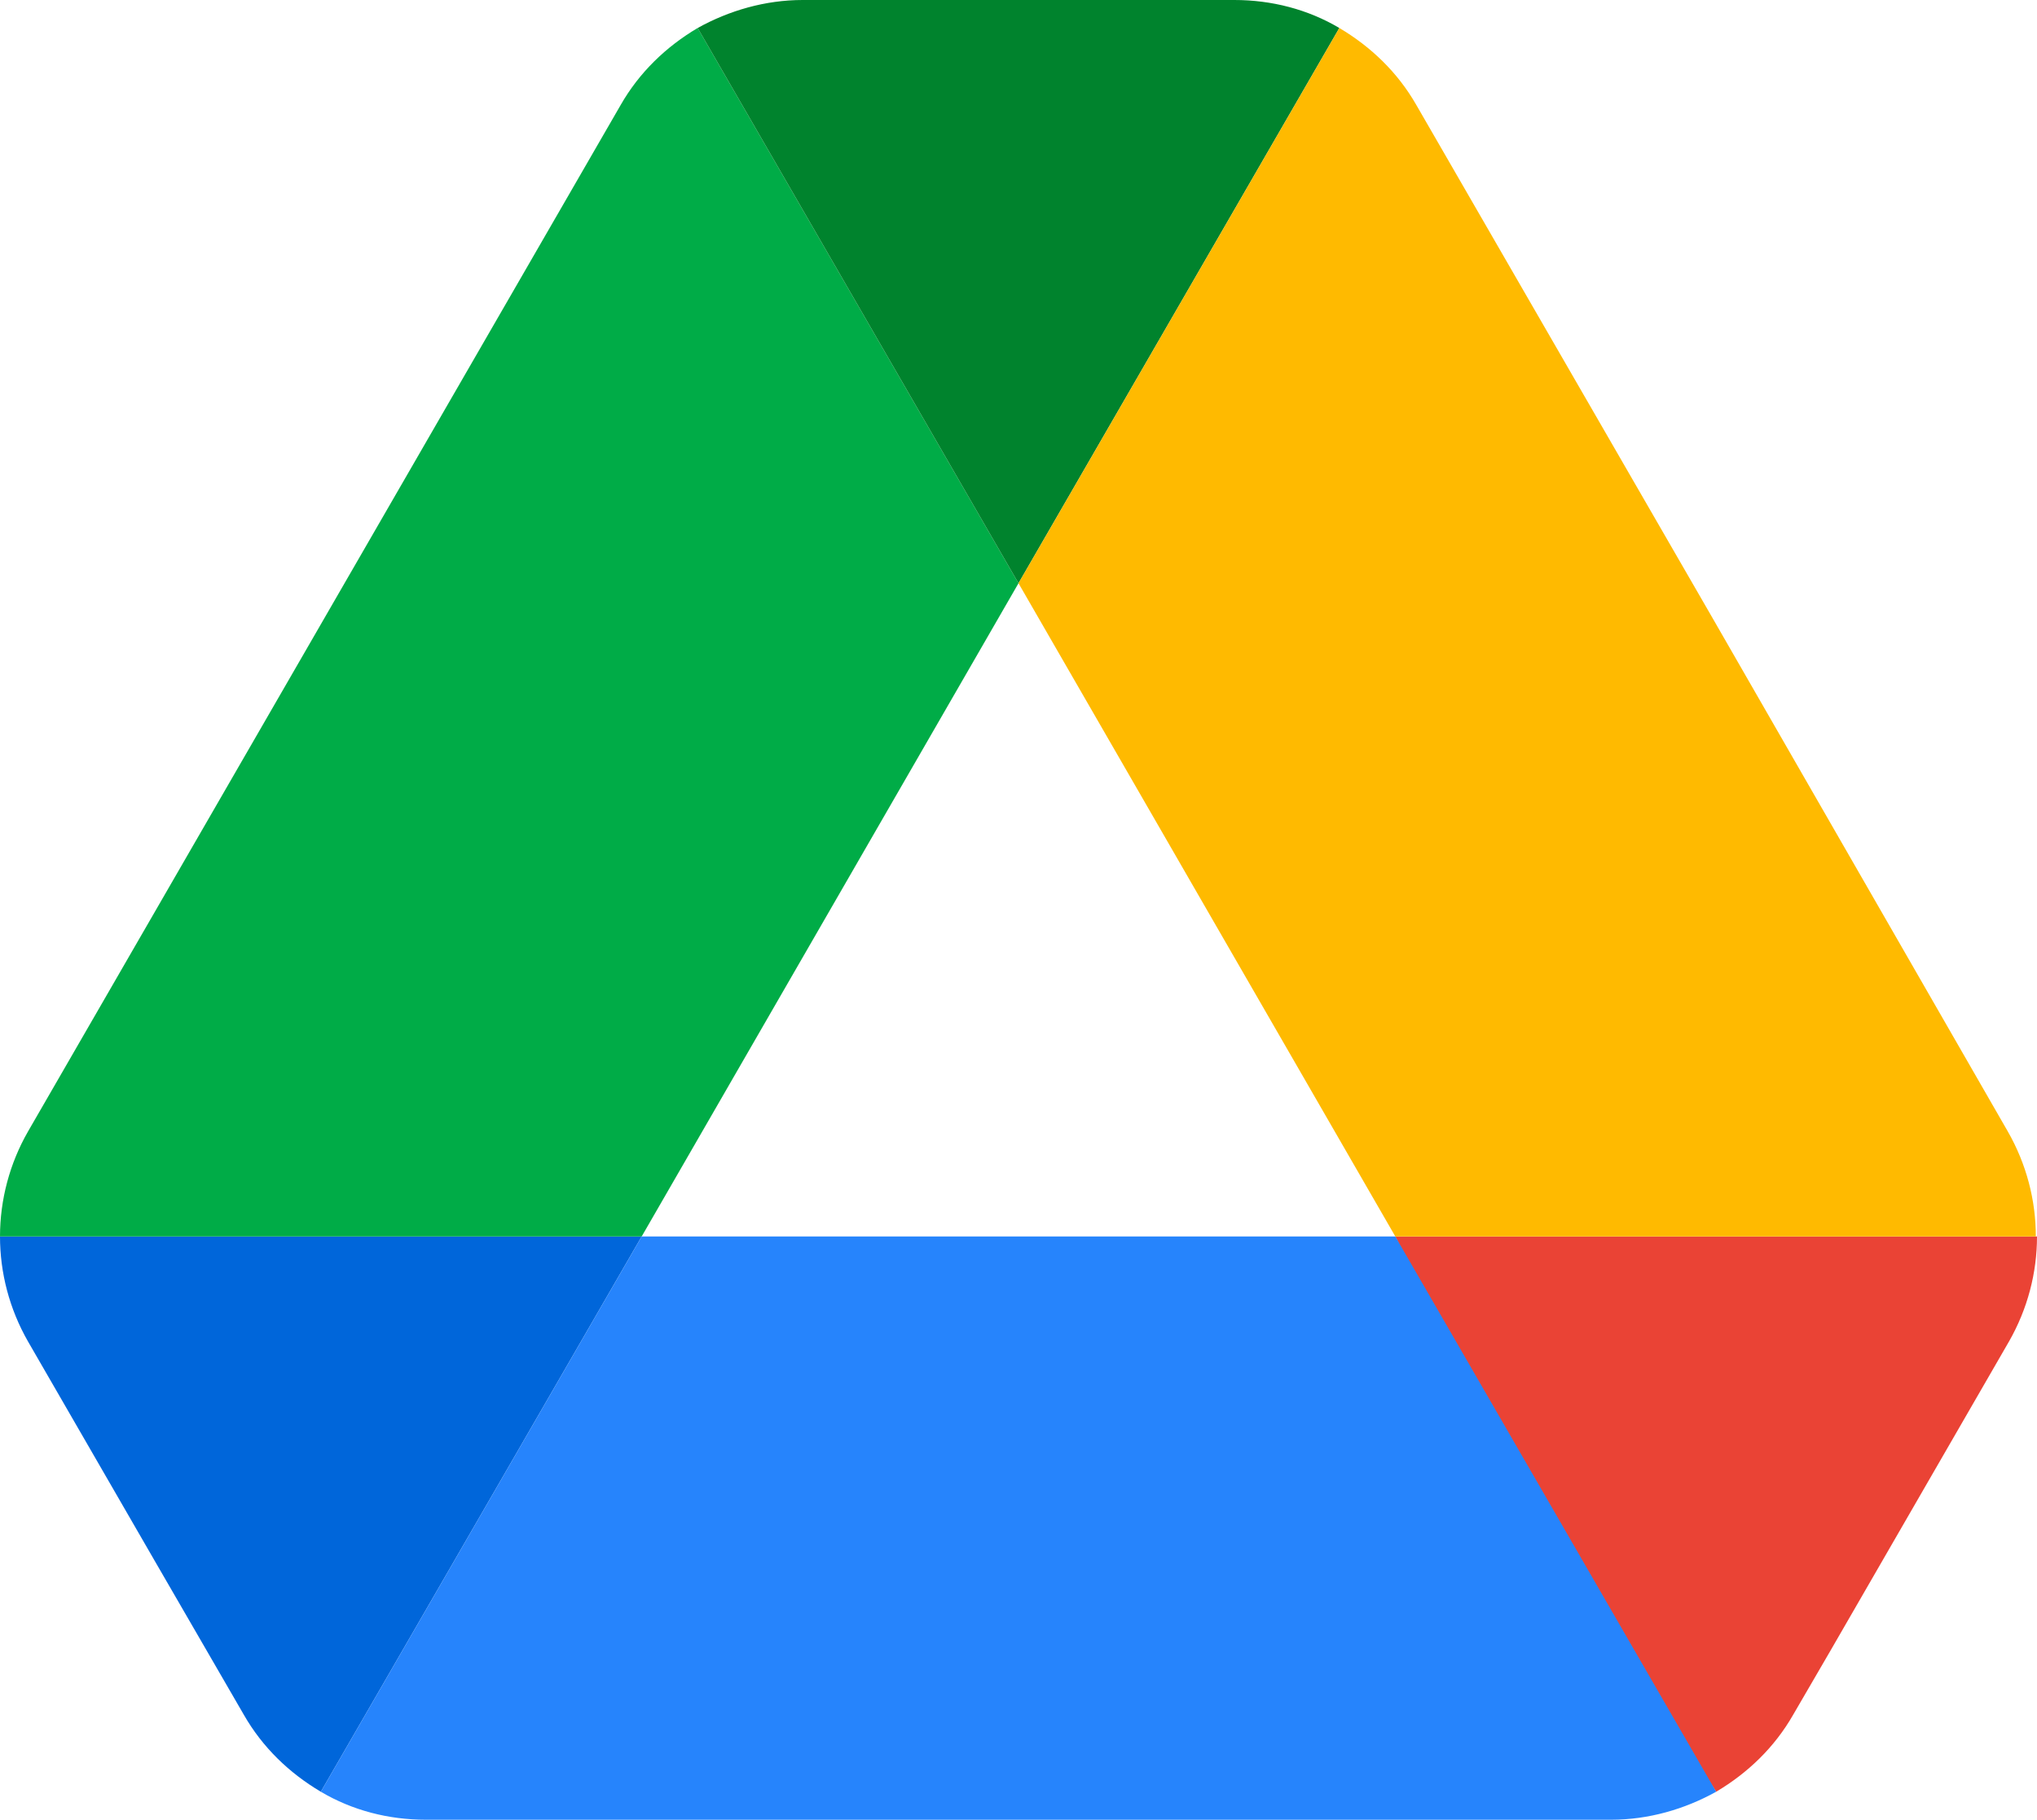
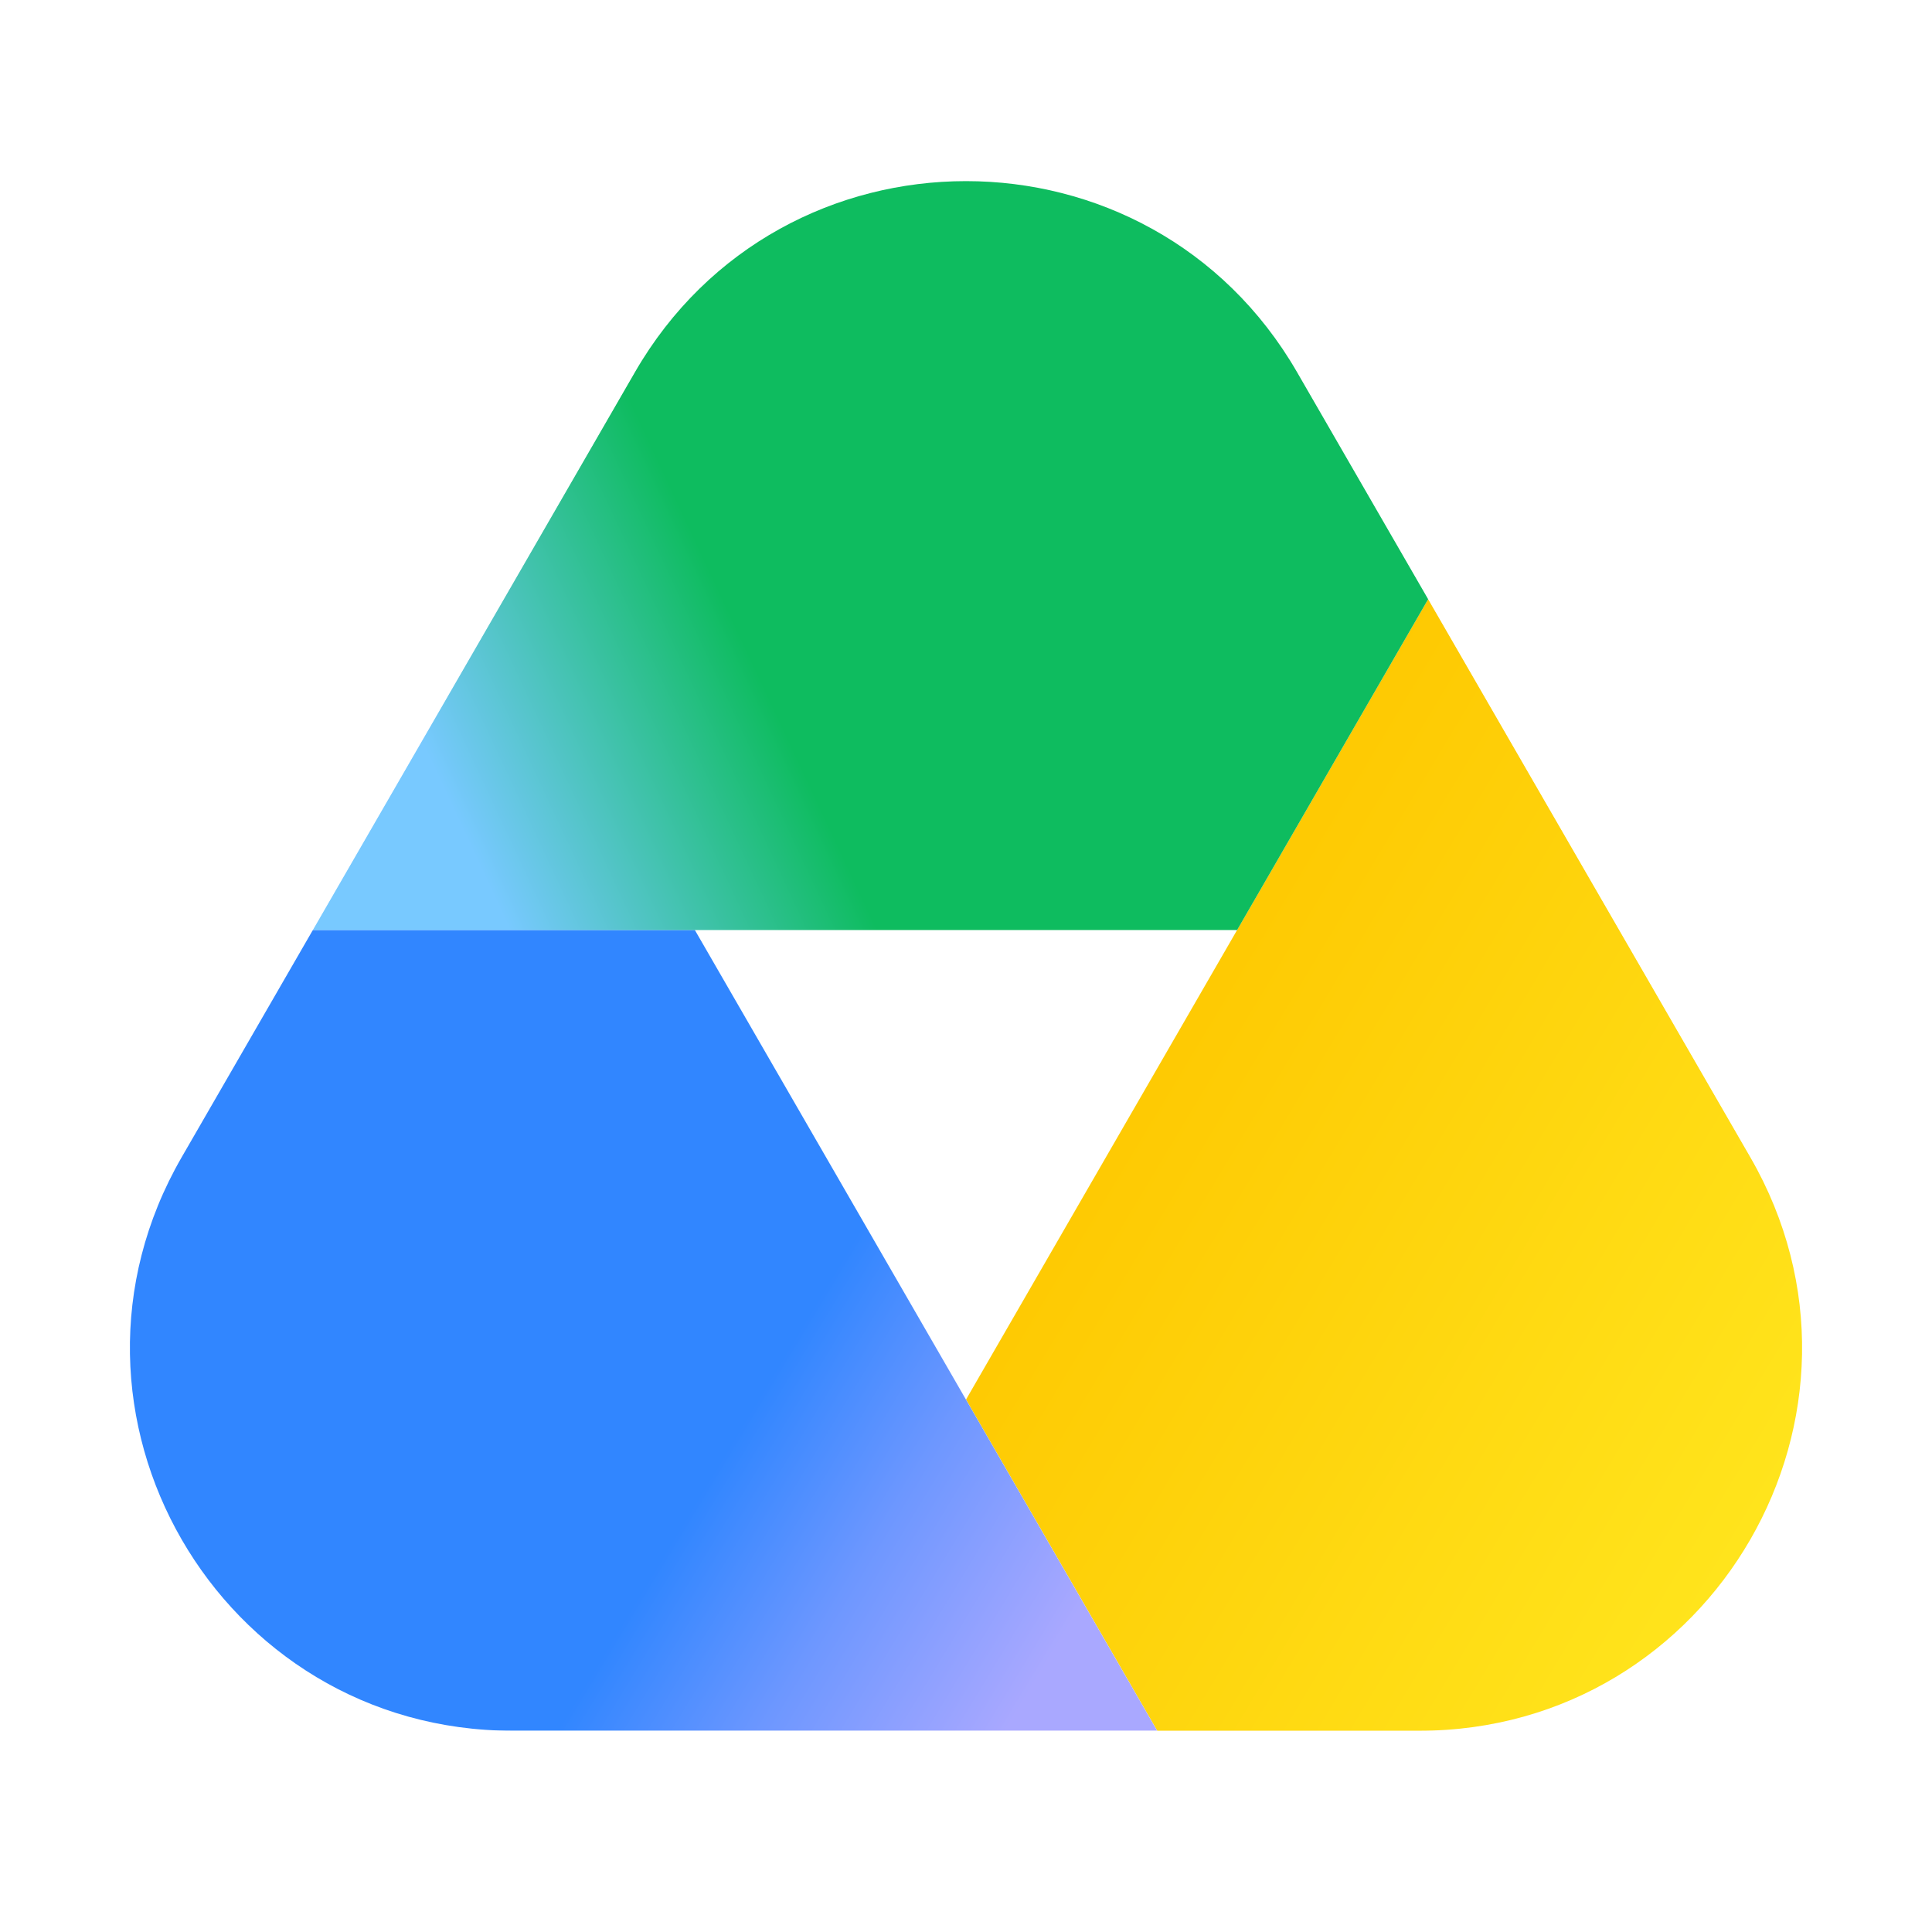
- <svg xmlns="http://www.w3.org/2000/svg" viewBox="0 0 87.3 78">
-   <path d="m6.6 66.85 3.85 6.65c.8 1.4 1.95 2.5 3.3 3.3l13.75-23.8h-27.5c0 1.55.4 3.1 1.2 4.5z" fill="#0066da" />
-   <path d="m43.65 25-13.75-23.8c-1.35.8-2.5 1.9-3.3 3.3l-25.4 44a9.06 9.06 0 0 0 -1.2 4.5h27.5z" fill="#00ac47" />
-   <path d="m73.55 76.8c1.35-.8 2.5-1.9 3.3-3.3l1.6-2.75 7.65-13.25c.8-1.4 1.2-2.95 1.2-4.5h-27.502l5.852 11.5z" fill="#ea4335" />
-   <path d="m43.65 25 13.75-23.8c-1.35-.8-2.9-1.2-4.5-1.2h-18.5c-1.6 0-3.15.45-4.5 1.2z" fill="#00832d" />
-   <path d="m59.8 53h-32.3l-13.75 23.8c1.35.8 2.9 1.2 4.5 1.2h50.8c1.6 0 3.15-.45 4.5-1.2z" fill="#2684fc" />
-   <path d="m73.4 26.5-12.7-22c-.8-1.4-1.95-2.5-3.3-3.3l-13.75 23.8 16.15 28h27.45c0-1.55-.4-3.1-1.2-4.5z" fill="#ffba00" />
+ <svg xmlns="http://www.w3.org/2000/svg" width="192" height="192" fill="none">
+   <mask id="a" width="168" height="154" x="12" y="18" maskUnits="userSpaceOnUse" style="mask-type:alpha">
+     <path fill="#b43333" d="M63.09 37c14.626-25.333 51.193-25.334 65.819 0l45.033 78c14.626 25.334-3.657 57.001-32.91 57.001H50.967c-29.253 0-47.536-31.667-32.91-57.001z" />
+   </mask>
+   <g mask="url(#a)">
+     <path fill="url(#b)" d="M206.905 172.02h-91.888l-19.015-32.934 45.944-79.578z" />
+     <path fill="url(#c)" d="M-14.919 172.006 50.04 59.494v.002L31.032 92.422h38.02L115 172.004l-129.918.001z" />
+     <path fill="url(#d)" d="M96.007-20.085 141.954 59.5l-19.011 32.928H31.048z" />
+   </g>
+   <defs>
+     <linearGradient id="b" x1="193.6" x2="103.09" y1="165.6" y2="111.21" gradientUnits="userSpaceOnUse">
+       <stop offset=".09" stop-color="#ffe921" />
+       <stop offset="1" stop-color="#fec700" />
+     </linearGradient>
+     <linearGradient id="c" x1="114.4" x2="15.53" y1="181.61" y2="121.8" gradientUnits="userSpaceOnUse">
+       <stop offset=".15" stop-color="#a9a8ff" />
+       <stop offset=".33" stop-color="#6d97ff" />
+       <stop offset=".48" stop-color="#3186ff" />
+     </linearGradient>
+     <linearGradient id="d" x1="128.88" x2="28.7" y1="37.88" y2="84.64" gradientUnits="userSpaceOnUse">
+       <stop offset=".55" stop-color="#0ebc5f" />
+       <stop offset=".85" stop-color="#78c9ff" />
+     </linearGradient>
+   </defs>
</svg>
